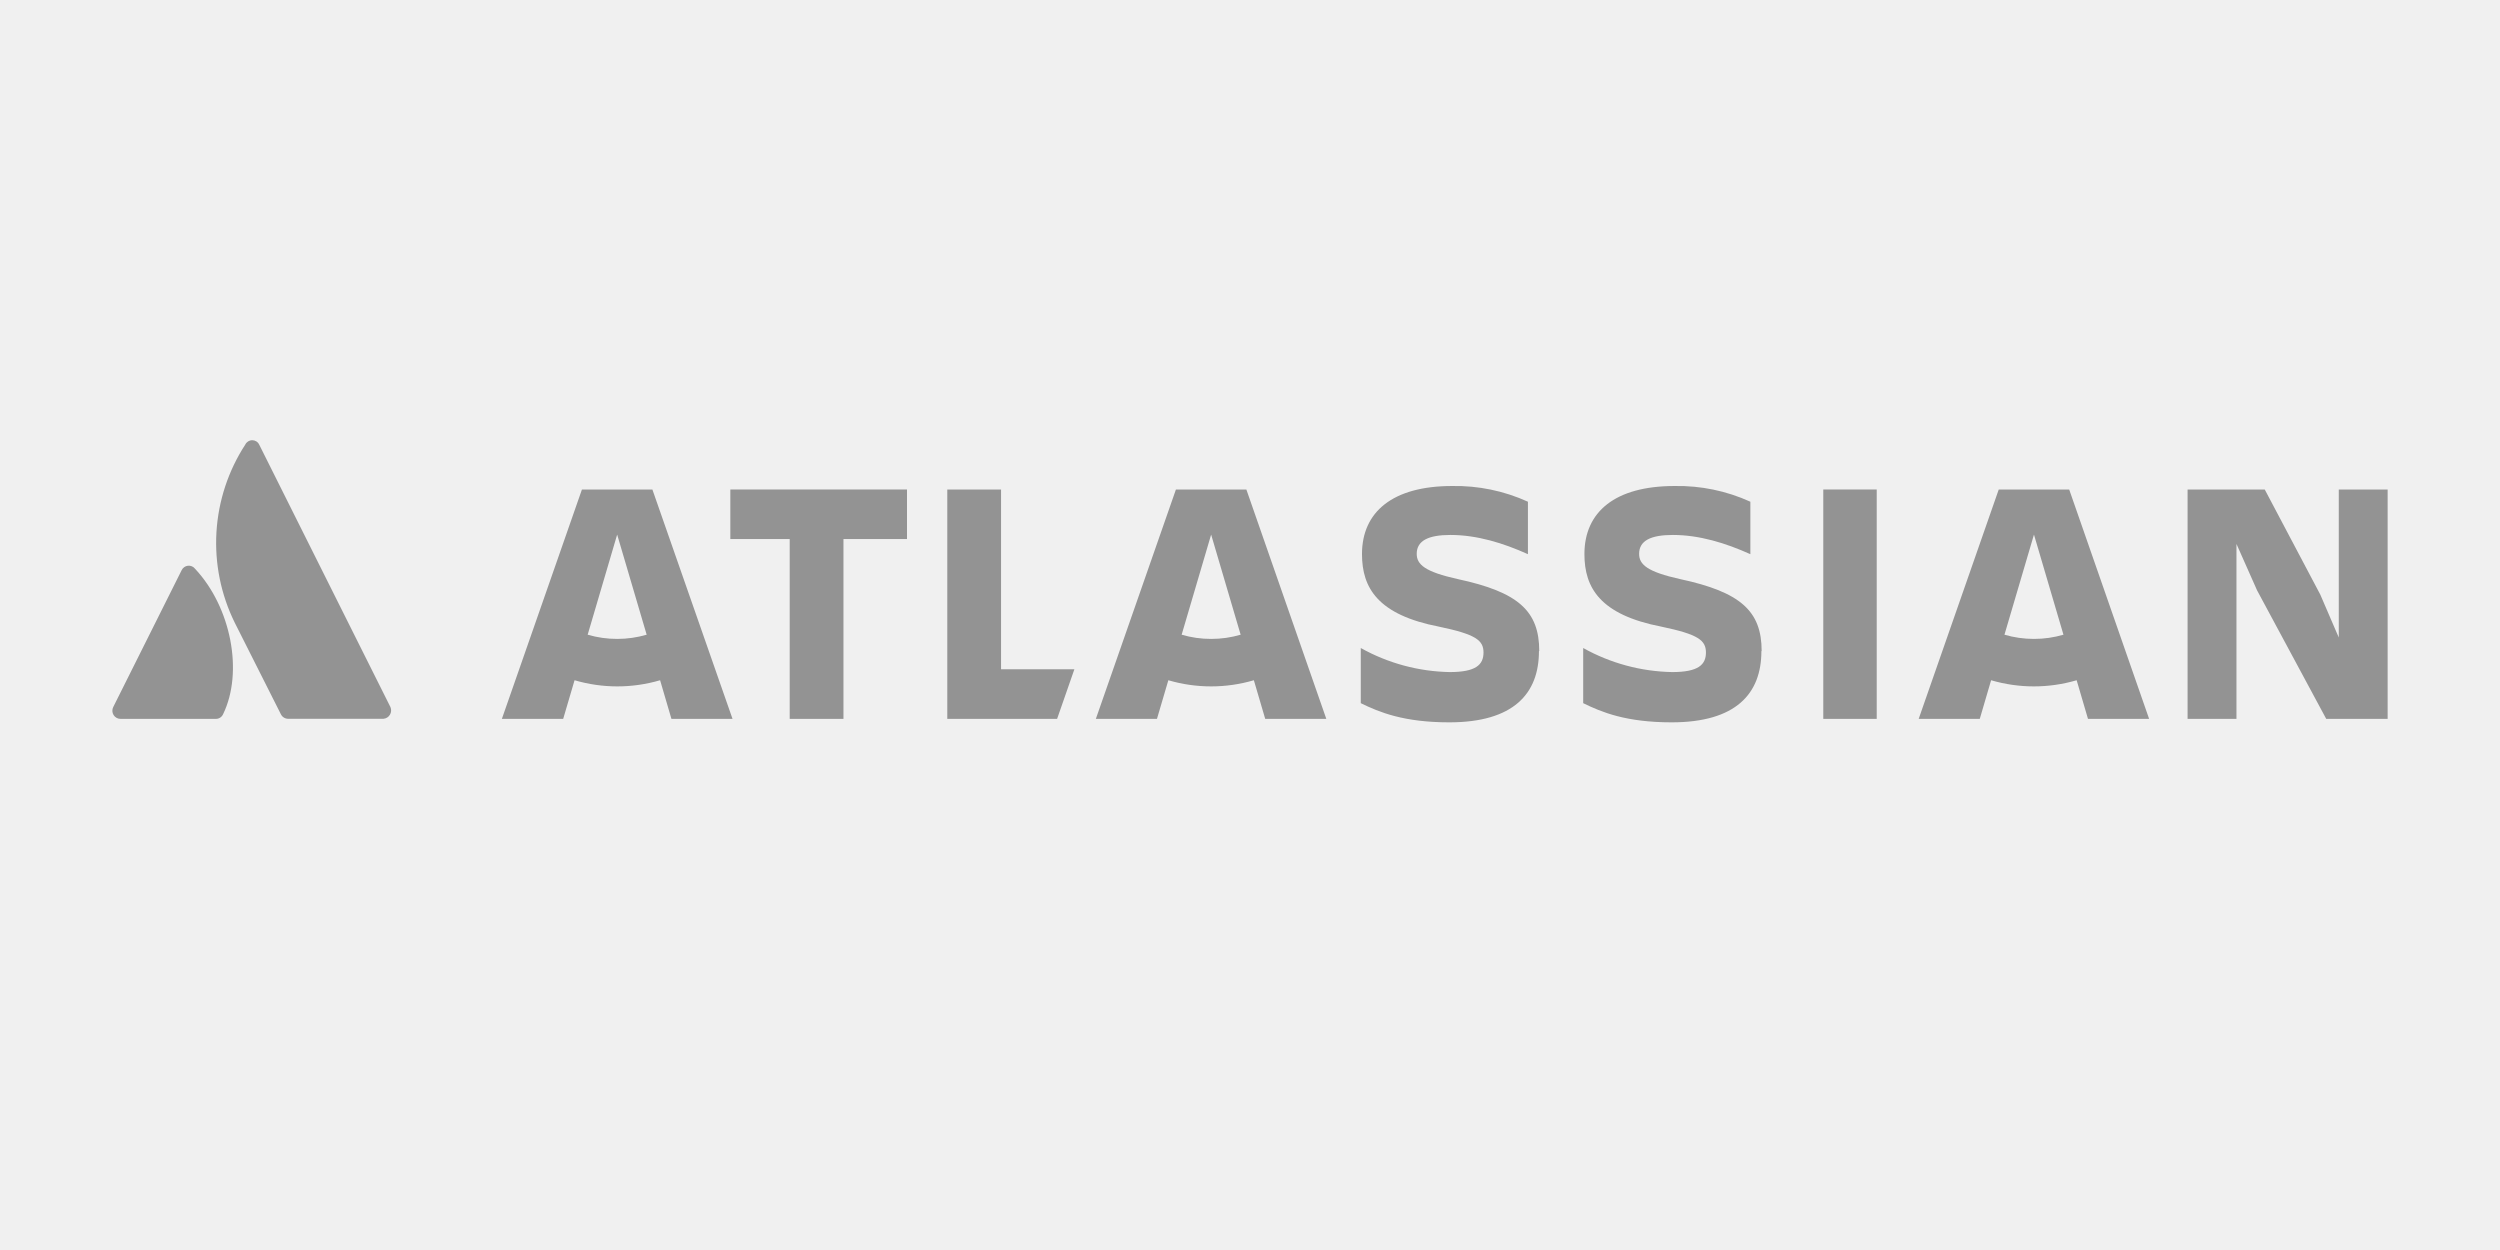
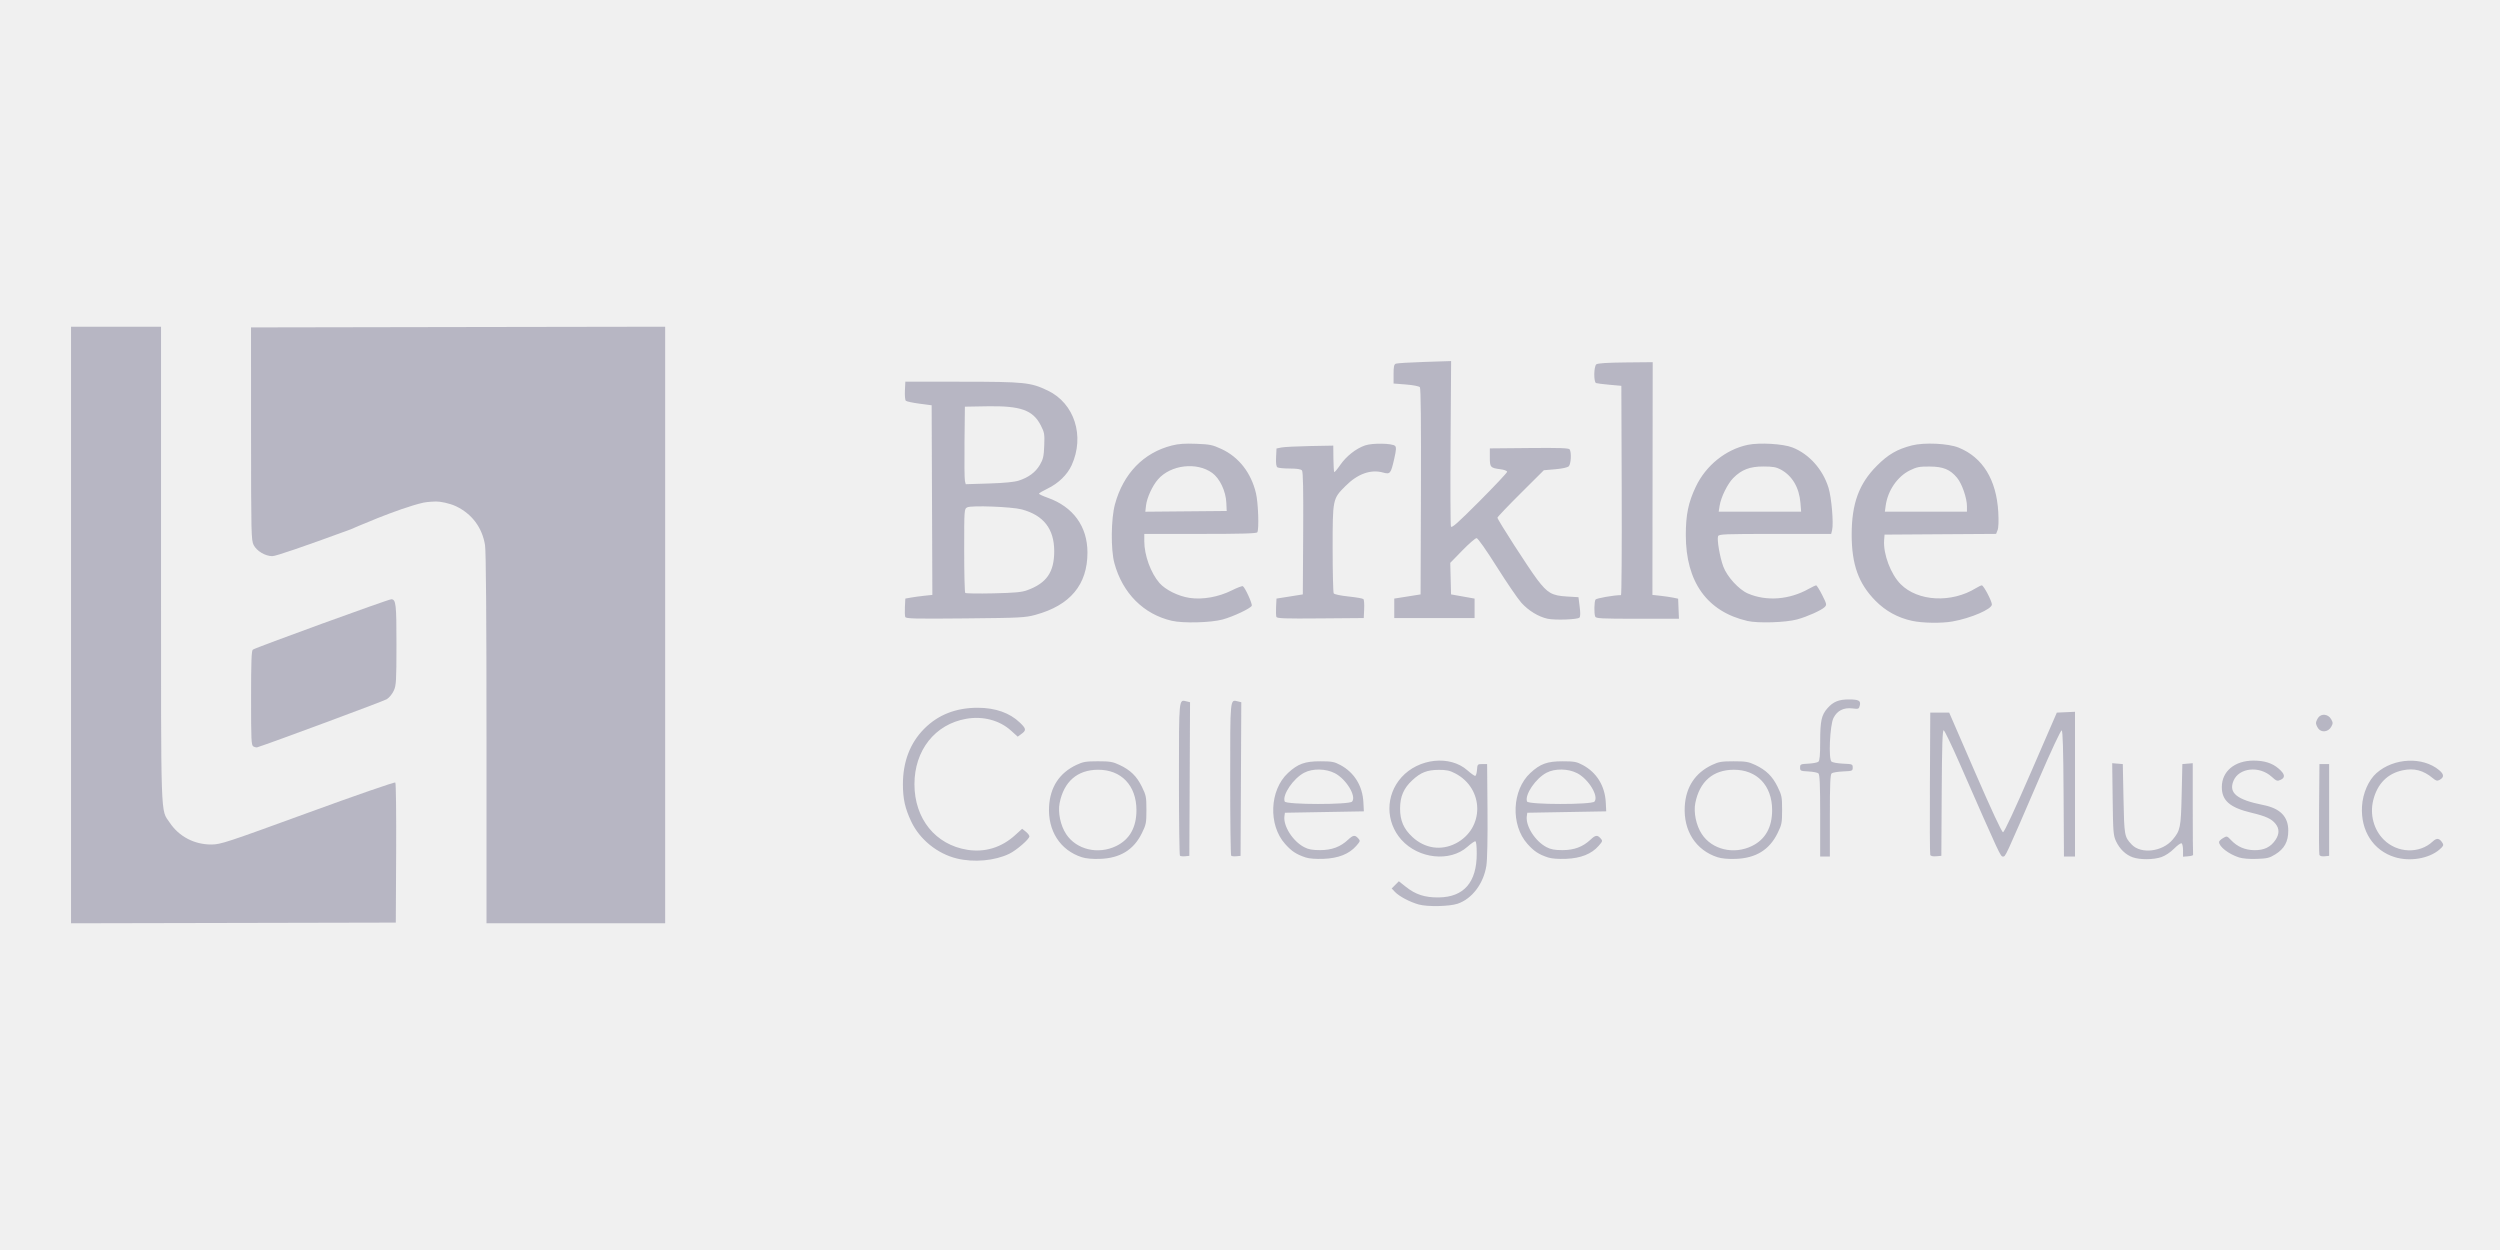
<svg xmlns="http://www.w3.org/2000/svg" width="176" height="88" viewBox="0 0 176 88" fill="none">
-   <path d="M13.734 40.043C13.676 39.967 13.599 39.907 13.511 39.869C13.422 39.831 13.326 39.817 13.23 39.827C13.135 39.838 13.044 39.873 12.966 39.929C12.888 39.985 12.825 40.06 12.785 40.147L7.971 49.776C7.927 49.863 7.906 49.961 7.91 50.059C7.914 50.157 7.944 50.252 7.995 50.336C8.046 50.419 8.118 50.488 8.204 50.536C8.289 50.584 8.386 50.609 8.484 50.609H15.188C15.296 50.611 15.403 50.582 15.495 50.524C15.587 50.465 15.659 50.382 15.704 50.283C17.149 47.317 16.273 42.757 13.734 40.043Z" fill="#939393" />
-   <path d="M17.267 31.299C16.067 33.145 15.368 35.272 15.238 37.47C15.108 39.668 15.552 41.862 16.526 43.837L19.774 50.283C19.821 50.379 19.894 50.46 19.985 50.516C20.076 50.573 20.18 50.603 20.287 50.603H26.991C27.085 50.596 27.176 50.566 27.256 50.516C27.336 50.466 27.403 50.398 27.451 50.317C27.5 50.236 27.528 50.145 27.534 50.051C27.54 49.957 27.524 49.862 27.486 49.776L18.246 31.299C18.202 31.206 18.133 31.129 18.046 31.074C17.959 31.02 17.859 30.991 17.757 30.991C17.654 30.991 17.554 31.02 17.468 31.074C17.381 31.129 17.312 31.206 17.267 31.299Z" fill="#939393" />
-   <path d="M158.898 41.562L163.766 50.609H168.09V34.461H164.649V44.881L163.348 41.859L159.438 34.461H154.006V50.609H157.447V38.293L158.898 41.562Z" fill="#939393" />
-   <path d="M132.121 34.461H128.359V50.609H132.121V34.461Z" fill="#939393" />
-   <path d="M124.02 45.834C124.02 43.007 122.522 41.681 118.291 40.77C115.957 40.254 115.394 39.738 115.394 38.99C115.394 38.056 116.227 37.661 117.767 37.661C119.635 37.661 121.48 38.228 123.225 39.014V35.321C121.55 34.558 119.725 34.18 117.885 34.215C113.705 34.215 111.543 36.033 111.543 39.008C111.543 41.381 112.649 43.283 116.975 44.119C119.556 44.659 120.098 45.077 120.098 45.938C120.098 46.798 119.556 47.314 117.725 47.314C115.528 47.274 113.375 46.692 111.457 45.62V49.503C112.759 50.141 114.48 50.853 117.686 50.853C122.207 50.853 124.002 48.839 124.002 45.84" fill="#939393" />
-   <path d="M108.363 45.834C108.363 43.007 106.88 41.681 102.638 40.77C100.304 40.254 99.737 39.738 99.737 38.99C99.737 38.056 100.574 37.661 102.11 37.661C103.979 37.661 105.821 38.228 107.566 39.014V35.321C105.89 34.558 104.066 34.18 102.226 34.215C98.05 34.215 95.884 36.033 95.884 39.008C95.884 41.381 96.99 43.283 101.318 44.119C103.899 44.659 104.439 45.077 104.439 45.938C104.439 46.798 103.899 47.314 102.066 47.314C99.869 47.274 97.716 46.692 95.798 45.62V49.503C97.103 50.141 98.823 50.853 102.027 50.853C106.551 50.853 108.342 48.839 108.342 45.84" fill="#939393" />
-   <path d="M70.474 47.118V34.461H66.689V50.609H74.42L75.636 47.118H70.474Z" fill="#939393" />
-   <path d="M59.38 50.609V37.949H63.853V34.461H51.416V37.949H55.595V50.609H59.38Z" fill="#939393" />
-   <path d="M45.928 34.461H40.968L35.332 50.609H39.648L40.449 47.889C42.415 48.467 44.505 48.467 46.471 47.889L47.269 50.609H51.57L45.928 34.461ZM43.448 44.979C42.745 44.98 42.046 44.88 41.372 44.683L43.448 37.635L45.525 44.683C44.85 44.88 44.151 44.98 43.448 44.979Z" fill="#939393" />
-   <path d="M87.744 34.461H82.785L77.148 50.609H81.45L82.251 47.889C84.217 48.467 86.307 48.467 88.272 47.889L89.071 50.609H93.372L87.744 34.461ZM85.264 44.979C84.562 44.981 83.862 44.881 83.188 44.683L85.264 37.635L87.341 44.683C86.667 44.881 85.967 44.981 85.264 44.979Z" fill="#939393" />
-   <path d="M145.671 34.461H140.711L135.075 50.609H139.376L140.174 47.889C142.14 48.467 144.23 48.467 146.196 47.889L146.994 50.609H151.298L145.671 34.461ZM143.191 44.979C142.488 44.98 141.789 44.88 141.114 44.683L143.191 37.635L145.267 44.683C144.593 44.88 143.894 44.98 143.191 44.979Z" fill="#939393" />
+   <g clip-path="url(#clip0_2063_28461)">
+     <path d="M46.828 23L32.249 23.024L17.671 23.05L17.674 30.535C17.677 37.588 17.688 38.041 17.856 38.367C18.075 38.794 18.672 39.151 19.17 39.153C19.416 39.154 21.306 38.508 24.679 37.27C24.679 37.27 28.036 35.785 29.814 35.385C30.101 35.321 30.692 35.305 30.692 35.305C30.964 35.298 31.649 35.424 32.105 35.642C33.228 36.18 33.947 37.143 34.146 38.374C34.214 38.793 34.249 43.405 34.249 52.004L34.25 65H40.539H46.828V44L46.828 23ZM5 23.001V44V65L16.433 64.976L27.864 64.951L27.889 60.062C27.903 57.373 27.877 55.135 27.831 55.089C27.785 55.042 25.031 55.996 21.663 57.226C15.954 59.31 15.537 59.448 14.896 59.453C13.688 59.462 12.605 58.897 11.948 57.914C11.296 56.941 11.337 58.162 11.337 39.724V23.001H8.169H5L5 23.001ZM27.544 42.189C27.338 42.189 17.967 45.6 17.797 45.737C17.704 45.812 17.676 46.615 17.676 49.147C17.676 52.154 17.691 52.467 17.84 52.551C17.931 52.602 18.051 52.629 18.108 52.611C19.043 52.318 27.003 49.362 27.226 49.226C27.398 49.121 27.617 48.855 27.722 48.624C27.892 48.247 27.909 47.959 27.911 45.389C27.913 42.519 27.875 42.19 27.544 42.189Z" fill="#B7B6C3" />
+     <path d="M82.508 43.706C80.514 43.253 79.027 41.763 78.452 39.644C78.193 38.692 78.215 36.526 78.493 35.502C79.082 33.336 80.506 31.866 82.507 31.361C82.968 31.244 83.428 31.212 84.213 31.243C85.177 31.28 85.359 31.317 85.992 31.61C87.214 32.176 88.079 33.284 88.42 34.723C88.581 35.398 88.645 37.262 88.515 37.473C88.463 37.558 87.415 37.588 84.501 37.588H80.558V38.106C80.558 39.088 81.015 40.344 81.627 41.044C82.047 41.524 82.941 41.968 83.734 42.09C84.652 42.232 85.783 42.032 86.72 41.563C87.101 41.372 87.451 41.24 87.498 41.269C87.66 41.37 88.176 42.504 88.123 42.644C88.053 42.827 86.815 43.411 86.067 43.614C85.242 43.838 83.308 43.888 82.508 43.706ZM86.333 35.385C86.295 34.572 85.873 33.683 85.342 33.296C84.254 32.505 82.421 32.72 81.526 33.745C81.126 34.202 80.74 35.045 80.678 35.597L80.63 36.025L83.495 35.999L86.36 35.973L86.333 35.385ZM123.019 43.716C120.178 43.057 118.681 40.969 118.681 37.665C118.681 36.232 118.86 35.366 119.387 34.259C120.097 32.765 121.498 31.64 123.048 31.316C123.868 31.145 125.535 31.244 126.188 31.501C127.364 31.965 128.323 33.036 128.727 34.338C128.941 35.026 129.095 36.864 128.979 37.33L128.914 37.588H124.964C121.399 37.588 121.009 37.603 120.953 37.748C120.864 37.981 121.079 39.238 121.318 39.88C121.587 40.601 122.41 41.504 123.05 41.781C124.362 42.347 125.965 42.225 127.341 41.452C127.578 41.319 127.81 41.21 127.857 41.21C127.903 41.21 128.094 41.516 128.282 41.89C128.605 42.534 128.614 42.579 128.454 42.739C128.229 42.965 127.245 43.407 126.526 43.605C125.719 43.827 123.765 43.889 123.019 43.716ZM126.751 35.404C126.664 34.321 126.173 33.49 125.359 33.052C125.049 32.885 124.801 32.842 124.141 32.841C123.187 32.84 122.612 33.06 122.021 33.653C121.623 34.052 121.154 35.005 121.061 35.605L120.996 36.021H123.898H126.8L126.751 35.404ZM134.602 43.706C133.603 43.488 132.748 43.018 132.035 42.296C130.84 41.084 130.358 39.746 130.358 37.637C130.358 35.452 130.87 34.053 132.132 32.788C132.926 31.992 133.559 31.624 134.591 31.359C135.462 31.135 137.152 31.213 137.888 31.512C139.581 32.198 140.546 33.764 140.678 36.041C140.714 36.672 140.697 37.15 140.631 37.318L140.526 37.586L136.599 37.611L132.672 37.637L132.642 38.041C132.573 39.001 133.11 40.427 133.806 41.126C135.024 42.348 137.387 42.469 139.118 41.398C139.285 41.295 139.466 41.21 139.519 41.21C139.648 41.21 140.228 42.312 140.228 42.557C140.228 42.884 138.749 43.521 137.456 43.751C136.679 43.889 135.344 43.868 134.602 43.706ZM138.473 35.64C138.473 35.064 138.126 34.06 137.784 33.645C137.293 33.048 136.81 32.849 135.84 32.844C135.124 32.84 134.936 32.877 134.452 33.116C133.576 33.547 132.896 34.541 132.752 35.599L132.694 36.022H135.583H138.473L138.473 35.64ZM108.951 43.56C108.31 43.423 107.587 42.98 107.09 42.418C106.842 42.138 106.068 41.003 105.371 39.898C104.614 38.697 104.042 37.886 103.951 37.884C103.866 37.883 103.415 38.274 102.948 38.753L102.098 39.625L102.126 40.736L102.154 41.846L102.568 41.919C102.796 41.96 103.169 42.026 103.397 42.067L103.811 42.141V42.826V43.511H100.984H98.156V42.825V42.14L98.619 42.067L99.546 41.92L100.009 41.846L100.034 34.612C100.05 29.789 100.026 27.338 99.959 27.258C99.903 27.19 99.478 27.107 98.983 27.069L98.107 27V26.332C98.107 25.798 98.14 25.652 98.271 25.602C98.361 25.567 99.272 25.512 100.297 25.479L102.159 25.419L102.12 31.158C102.099 34.314 102.111 36.973 102.146 37.066C102.197 37.199 102.619 36.825 104.157 35.283C105.227 34.209 106.102 33.278 106.102 33.214C106.102 33.148 105.901 33.07 105.639 33.036C104.921 32.944 104.884 32.902 104.884 32.193V31.567L107.656 31.541C109.808 31.521 110.445 31.543 110.506 31.639C110.64 31.852 110.598 32.668 110.445 32.822C110.357 32.911 109.992 32.992 109.494 33.035L108.686 33.105L107.053 34.731C106.155 35.625 105.42 36.397 105.42 36.446C105.42 36.586 107.617 40 108.216 40.791C108.943 41.751 109.255 41.932 110.295 41.993L111.124 42.042L111.209 42.71C111.266 43.157 111.261 43.412 111.192 43.481C111.057 43.617 109.48 43.672 108.951 43.56ZM63.73 43.434C63.701 43.357 63.69 43.034 63.706 42.717L63.736 42.14L64.126 42.07C64.34 42.031 64.768 41.973 65.077 41.94L65.638 41.881L65.613 35.206L65.588 28.532L64.724 28.418C64.248 28.355 63.818 28.262 63.768 28.212C63.718 28.162 63.69 27.838 63.706 27.494L63.736 26.867L67.733 26.872C72.151 26.876 72.557 26.919 73.768 27.499C75.644 28.398 76.379 30.701 75.443 32.753C75.138 33.422 74.505 34.036 73.745 34.399C73.415 34.557 73.144 34.718 73.144 34.756C73.144 34.794 73.422 34.923 73.761 35.043C75.553 35.678 76.557 37.063 76.557 38.899C76.557 41.162 75.346 42.614 72.901 43.283C72.17 43.483 71.86 43.498 67.953 43.536C64.382 43.57 63.777 43.556 63.73 43.434ZM72.316 41.551C73.683 41.053 74.217 40.281 74.217 38.803C74.217 37.233 73.468 36.272 71.926 35.861C71.229 35.675 68.372 35.568 68.095 35.717C67.88 35.832 67.879 35.841 67.879 38.75C67.879 40.354 67.912 41.7 67.953 41.741C67.993 41.782 68.881 41.796 69.927 41.772C71.439 41.738 71.928 41.693 72.316 41.551ZM71.716 33.836C72.41 33.614 72.904 33.246 73.209 32.724C73.438 32.331 73.484 32.129 73.514 31.376C73.546 30.559 73.528 30.448 73.274 29.952C72.718 28.867 71.858 28.561 69.476 28.603L67.928 28.63L67.901 31.126C67.886 32.499 67.899 33.727 67.93 33.855L67.987 34.088L69.615 34.038C70.687 34.005 71.405 33.936 71.716 33.836ZM89.858 43.428C89.83 43.354 89.82 43.033 89.836 42.717L89.866 42.14L90.329 42.067L91.255 41.92L91.718 41.846L91.744 37.55C91.762 34.459 91.738 33.216 91.659 33.12C91.583 33.029 91.312 32.986 90.804 32.985C90.395 32.984 90.004 32.947 89.934 32.903C89.846 32.846 89.816 32.631 89.836 32.198L89.866 31.574L90.207 31.504C90.395 31.465 91.294 31.419 92.206 31.402L93.863 31.371L93.872 32.278C93.878 32.776 93.903 33.206 93.929 33.232C93.956 33.258 94.143 33.037 94.347 32.741C94.774 32.118 95.461 31.576 96.103 31.357C96.624 31.178 98.024 31.203 98.214 31.393C98.307 31.486 98.294 31.682 98.153 32.303C97.915 33.346 97.867 33.406 97.375 33.269C96.501 33.025 95.581 33.354 94.72 34.218C93.817 35.125 93.819 35.115 93.818 38.616C93.818 40.285 93.852 41.705 93.894 41.772C93.938 41.842 94.378 41.935 94.937 41.993C95.469 42.049 95.94 42.131 95.985 42.176C96.03 42.221 96.054 42.54 96.037 42.884L96.008 43.511L92.959 43.536C90.442 43.558 89.9 43.539 89.858 43.428ZM112.301 43.405C112.216 43.181 112.231 42.358 112.324 42.211C112.384 42.115 113.603 41.901 114.119 41.896C114.16 41.896 114.182 38.58 114.168 34.528L114.143 27.162L113.314 27.088C112.859 27.047 112.431 26.993 112.364 26.968C112.187 26.902 112.201 25.8 112.38 25.651C112.475 25.572 113.133 25.529 114.434 25.516L116.35 25.497L116.34 33.689L116.33 41.881L116.894 41.943C117.204 41.977 117.612 42.037 117.799 42.076L118.141 42.147L118.169 42.854L118.198 43.56H115.279C112.708 43.56 112.353 43.542 112.301 43.405L112.301 43.405Z" fill="#B7B6C3" />
+     <path d="M99.877 63.676C99.239 63.496 98.492 63.099 98.195 62.782L97.975 62.547L98.227 62.294L98.48 62.041L98.976 62.435C99.66 62.978 100.317 63.19 101.28 63.179C103.056 63.159 103.962 62.119 103.962 60.101C103.962 59.53 103.924 59.224 103.855 59.224C103.796 59.224 103.547 59.401 103.303 59.617C102.076 60.702 99.865 60.464 98.659 59.118C97.532 57.859 97.532 55.987 98.659 54.728C99.865 53.382 102.075 53.144 103.303 54.229C103.547 54.445 103.793 54.623 103.849 54.623C103.905 54.623 103.964 54.435 103.98 54.206C104.01 53.802 104.02 53.79 104.352 53.79H104.693L104.72 57.021C104.736 58.977 104.705 60.522 104.642 60.937C104.449 62.199 103.631 63.283 102.614 63.623C102.033 63.817 100.483 63.847 99.877 63.676ZM102.481 59.378C104.519 58.332 104.501 55.519 102.45 54.448C102.058 54.243 101.831 54.195 101.28 54.198C100.467 54.203 100.02 54.379 99.43 54.925C98.82 55.489 98.565 56.079 98.565 56.923C98.565 57.77 98.82 58.357 99.437 58.928C100.309 59.735 101.455 59.904 102.481 59.378ZM67.364 60.439C65.99 60.105 64.745 59.096 64.151 57.836C63.715 56.91 63.565 56.239 63.565 55.21C63.565 53.623 64.074 52.299 65.067 51.302C66.051 50.314 67.305 49.824 68.843 49.827C70.08 49.828 71.097 50.19 71.811 50.882C72.247 51.304 72.261 51.412 71.912 51.667L71.647 51.861L71.176 51.436C70.365 50.704 69.202 50.397 68.023 50.603C65.826 50.987 64.377 52.818 64.377 55.21C64.377 57.642 65.861 59.476 68.115 59.828C69.346 60.02 70.508 59.663 71.459 58.8L71.959 58.346L72.214 58.547C72.355 58.658 72.47 58.807 72.47 58.879C72.47 59.072 71.559 59.861 71.053 60.106C70.041 60.598 68.566 60.731 67.364 60.439ZM76.162 60.349C74.638 59.859 73.756 58.489 73.855 56.767C73.934 55.403 74.589 54.41 75.78 53.849C76.249 53.628 76.449 53.594 77.296 53.594C78.142 53.594 78.342 53.628 78.811 53.849C79.583 54.213 80.024 54.642 80.389 55.388C80.685 55.991 80.708 56.108 80.708 57.021C80.708 57.934 80.685 58.051 80.389 58.654C79.814 59.829 78.857 60.417 77.442 60.465C76.904 60.484 76.455 60.443 76.162 60.349ZM78.584 59.559C79.53 59.097 80.01 58.241 80.006 57.021C79.999 55.295 78.936 54.183 77.299 54.19C75.848 54.197 74.901 55.017 74.599 56.528C74.465 57.195 74.657 58.116 75.056 58.72C75.779 59.818 77.308 60.181 78.584 59.559ZM91.921 60.366C91.256 60.144 90.939 59.936 90.47 59.412C89.276 58.078 89.376 55.62 90.674 54.418C91.372 53.772 91.861 53.594 92.945 53.595C93.759 53.595 93.929 53.627 94.358 53.855C95.339 54.379 95.924 55.324 95.983 56.482L96.016 57.119L93.237 57.168L90.458 57.217L90.425 57.451C90.328 58.144 91.008 59.218 91.811 59.639C92.12 59.8 92.383 59.849 92.945 59.849C93.76 59.847 94.368 59.62 94.907 59.114C95.26 58.783 95.389 58.766 95.617 59.018C95.776 59.194 95.769 59.22 95.479 59.552C94.982 60.12 94.222 60.422 93.188 60.462C92.631 60.483 92.168 60.448 91.921 60.366ZM95.189 56.431C95.505 56.049 94.77 54.846 93.97 54.432C93.33 54.102 92.404 54.089 91.811 54.402C91.043 54.807 90.264 55.96 90.442 56.426C90.529 56.655 95.001 56.659 95.189 56.431ZM108.983 60.366C108.318 60.144 108.001 59.936 107.533 59.412C106.338 58.078 106.438 55.62 107.736 54.418C108.434 53.772 108.923 53.594 110.007 53.595C110.822 53.595 110.992 53.627 111.421 53.855C112.402 54.379 112.986 55.324 113.046 56.482L113.078 57.119L110.299 57.168L107.521 57.217L107.488 57.451C107.39 58.144 108.07 59.218 108.873 59.639C109.182 59.8 109.446 59.849 110.007 59.849C110.822 59.847 111.43 59.62 111.97 59.114C112.322 58.783 112.452 58.766 112.679 59.018C112.838 59.194 112.832 59.22 112.541 59.552C112.045 60.12 111.285 60.422 110.251 60.462C109.693 60.483 109.231 60.448 108.983 60.366ZM112.252 56.431C112.567 56.049 111.833 54.846 111.032 54.432C110.393 54.102 109.466 54.089 108.873 54.402C108.105 54.807 107.326 55.96 107.504 56.426C107.592 56.655 112.063 56.659 112.252 56.431ZM120.914 60.349C119.39 59.859 118.508 58.489 118.607 56.767C118.686 55.403 119.341 54.41 120.532 53.849C121.002 53.628 121.201 53.595 122.048 53.595C122.894 53.595 123.094 53.628 123.564 53.849C124.335 54.213 124.776 54.643 125.141 55.388C125.437 55.991 125.46 56.108 125.46 57.021C125.46 57.934 125.437 58.051 125.141 58.655C124.566 59.829 123.609 60.417 122.194 60.466C121.656 60.484 121.207 60.443 120.914 60.349ZM123.336 59.559C124.282 59.097 124.762 58.241 124.758 57.021C124.752 55.295 123.688 54.184 122.051 54.19C120.6 54.197 119.653 55.017 119.351 56.528C119.217 57.195 119.409 58.116 119.808 58.72C120.531 59.818 122.06 60.181 123.336 59.559ZM150.141 60.353C149.648 60.177 149.225 59.77 148.969 59.224C148.779 58.817 148.76 58.59 148.731 56.256L148.699 53.729L149.072 53.76L149.445 53.79L149.494 56.238C149.546 58.835 149.558 58.903 150.062 59.446C150.716 60.149 152.231 59.971 152.958 59.106C153.497 58.463 153.536 58.267 153.589 55.944L153.638 53.791L154.003 53.76L154.369 53.73V56.917C154.369 58.671 154.38 60.138 154.393 60.178C154.407 60.219 154.253 60.266 154.052 60.282L153.686 60.313V59.872C153.686 59.63 153.642 59.404 153.588 59.37C153.533 59.336 153.293 59.505 153.054 59.746C152.793 60.008 152.435 60.246 152.16 60.34C151.604 60.53 150.653 60.536 150.141 60.353ZM157.618 60.361C156.883 60.12 156.221 59.604 156.221 59.272C156.221 59.215 156.346 59.094 156.499 59.004C156.772 58.842 156.781 58.844 157.059 59.138C157.506 59.61 158.043 59.843 158.708 59.852C159.394 59.861 159.853 59.638 160.194 59.131C160.468 58.722 160.474 58.348 160.21 58.011C159.924 57.647 159.526 57.461 158.501 57.218C156.988 56.858 156.416 56.363 156.416 55.412C156.416 54.301 157.321 53.546 158.651 53.546C159.408 53.546 159.967 53.723 160.408 54.102C160.866 54.495 160.909 54.739 160.55 54.903C160.321 55.008 160.261 54.987 159.922 54.679C159.055 53.892 157.621 54.047 157.238 54.968C156.881 55.825 157.47 56.302 159.341 56.675C160.532 56.912 161.097 57.494 161.095 58.48C161.093 59.254 160.821 59.75 160.185 60.145C159.773 60.401 159.61 60.441 158.87 60.466C158.344 60.484 157.871 60.444 157.618 60.361ZM168.591 60.343C167.079 59.876 166.185 58.49 166.285 56.767C166.337 55.852 166.745 54.918 167.31 54.421C168.525 53.349 170.563 53.255 171.715 54.218C172.072 54.517 172.079 54.726 171.736 54.91C171.581 54.993 171.489 54.968 171.268 54.783C170.61 54.231 169.96 54.06 169.159 54.227C168.077 54.453 167.359 55.181 167.074 56.341C166.828 57.341 167.111 58.403 167.809 59.105C168.764 60.063 170.323 60.124 171.264 59.24C171.554 58.968 171.744 59.001 171.961 59.36C172.046 59.502 172.004 59.584 171.726 59.82C170.985 60.448 169.651 60.671 168.591 60.343ZM83.067 60.24C83.029 60.202 82.998 57.782 82.998 54.863C82.998 49.085 82.983 49.237 83.533 49.376L83.779 49.438L83.754 54.845L83.729 60.252L83.433 60.281C83.27 60.297 83.106 60.279 83.067 60.24ZM86.675 60.24C86.636 60.202 86.605 57.782 86.605 54.863C86.605 49.085 86.59 49.237 87.141 49.376L87.387 49.438L87.362 54.845L87.336 60.252L87.04 60.281C86.877 60.297 86.713 60.279 86.675 60.24ZM128.14 57.425C128.14 55.202 128.111 54.525 128.014 54.444C127.946 54.387 127.628 54.326 127.308 54.31C126.76 54.282 126.726 54.266 126.726 54.035C126.726 53.805 126.76 53.789 127.308 53.761C127.628 53.744 127.946 53.684 128.014 53.626C128.105 53.551 128.14 53.163 128.14 52.236C128.141 50.749 128.228 50.346 128.655 49.857C129.052 49.403 129.455 49.238 130.16 49.24C130.86 49.242 131.015 49.328 130.929 49.671C130.868 49.916 130.84 49.926 130.404 49.873C129.79 49.797 129.326 50.035 129.073 50.555C128.822 51.071 128.717 53.434 128.936 53.617C129.012 53.68 129.379 53.745 129.753 53.761C130.403 53.789 130.431 53.8 130.431 54.035C130.431 54.27 130.403 54.281 129.753 54.309C129.379 54.325 129.017 54.386 128.948 54.444C128.851 54.525 128.822 55.194 128.822 57.425V60.301H128.481H128.14L128.14 57.425ZM135.889 60.184C135.862 60.114 135.852 57.831 135.866 55.112L135.891 50.168H136.557H137.223L139.05 54.378C140.207 57.044 140.926 58.587 141.013 58.587C141.099 58.587 141.818 57.044 142.975 54.378L144.801 50.168L145.44 50.139L146.08 50.11V55.205V60.3H145.691H145.302L145.276 55.878C145.258 52.747 145.219 51.446 145.143 51.42C145.081 51.4 144.393 52.87 143.544 54.839C141.116 60.467 141.194 60.3 141.007 60.3C140.833 60.3 140.817 60.265 137.96 53.748C137.407 52.486 136.902 51.436 136.838 51.414C136.749 51.385 136.716 52.427 136.696 55.813L136.671 60.251L136.305 60.282C136.069 60.301 135.921 60.266 135.889 60.184L135.889 60.184ZM163.286 60.184C163.259 60.113 163.248 58.645 163.263 56.922L163.288 53.791H163.63H163.971V57.021V60.252L163.653 60.283C163.456 60.302 163.317 60.264 163.286 60.184ZM163.2 51.278C163.115 51.155 163.045 50.986 163.045 50.902C163.045 50.819 163.115 50.65 163.2 50.527C163.421 50.21 163.911 50.267 164.114 50.633C164.248 50.875 164.248 50.93 164.114 51.172C163.911 51.538 163.421 51.594 163.2 51.278Z" fill="#B7B6C3" />
+   </g>
+   <defs>
+     <clipPath id="clip0_2063_28461">
+       <rect width="167" height="42" fill="white" transform="translate(5 23)" />
+     </clipPath>
+   </defs>
</svg>
